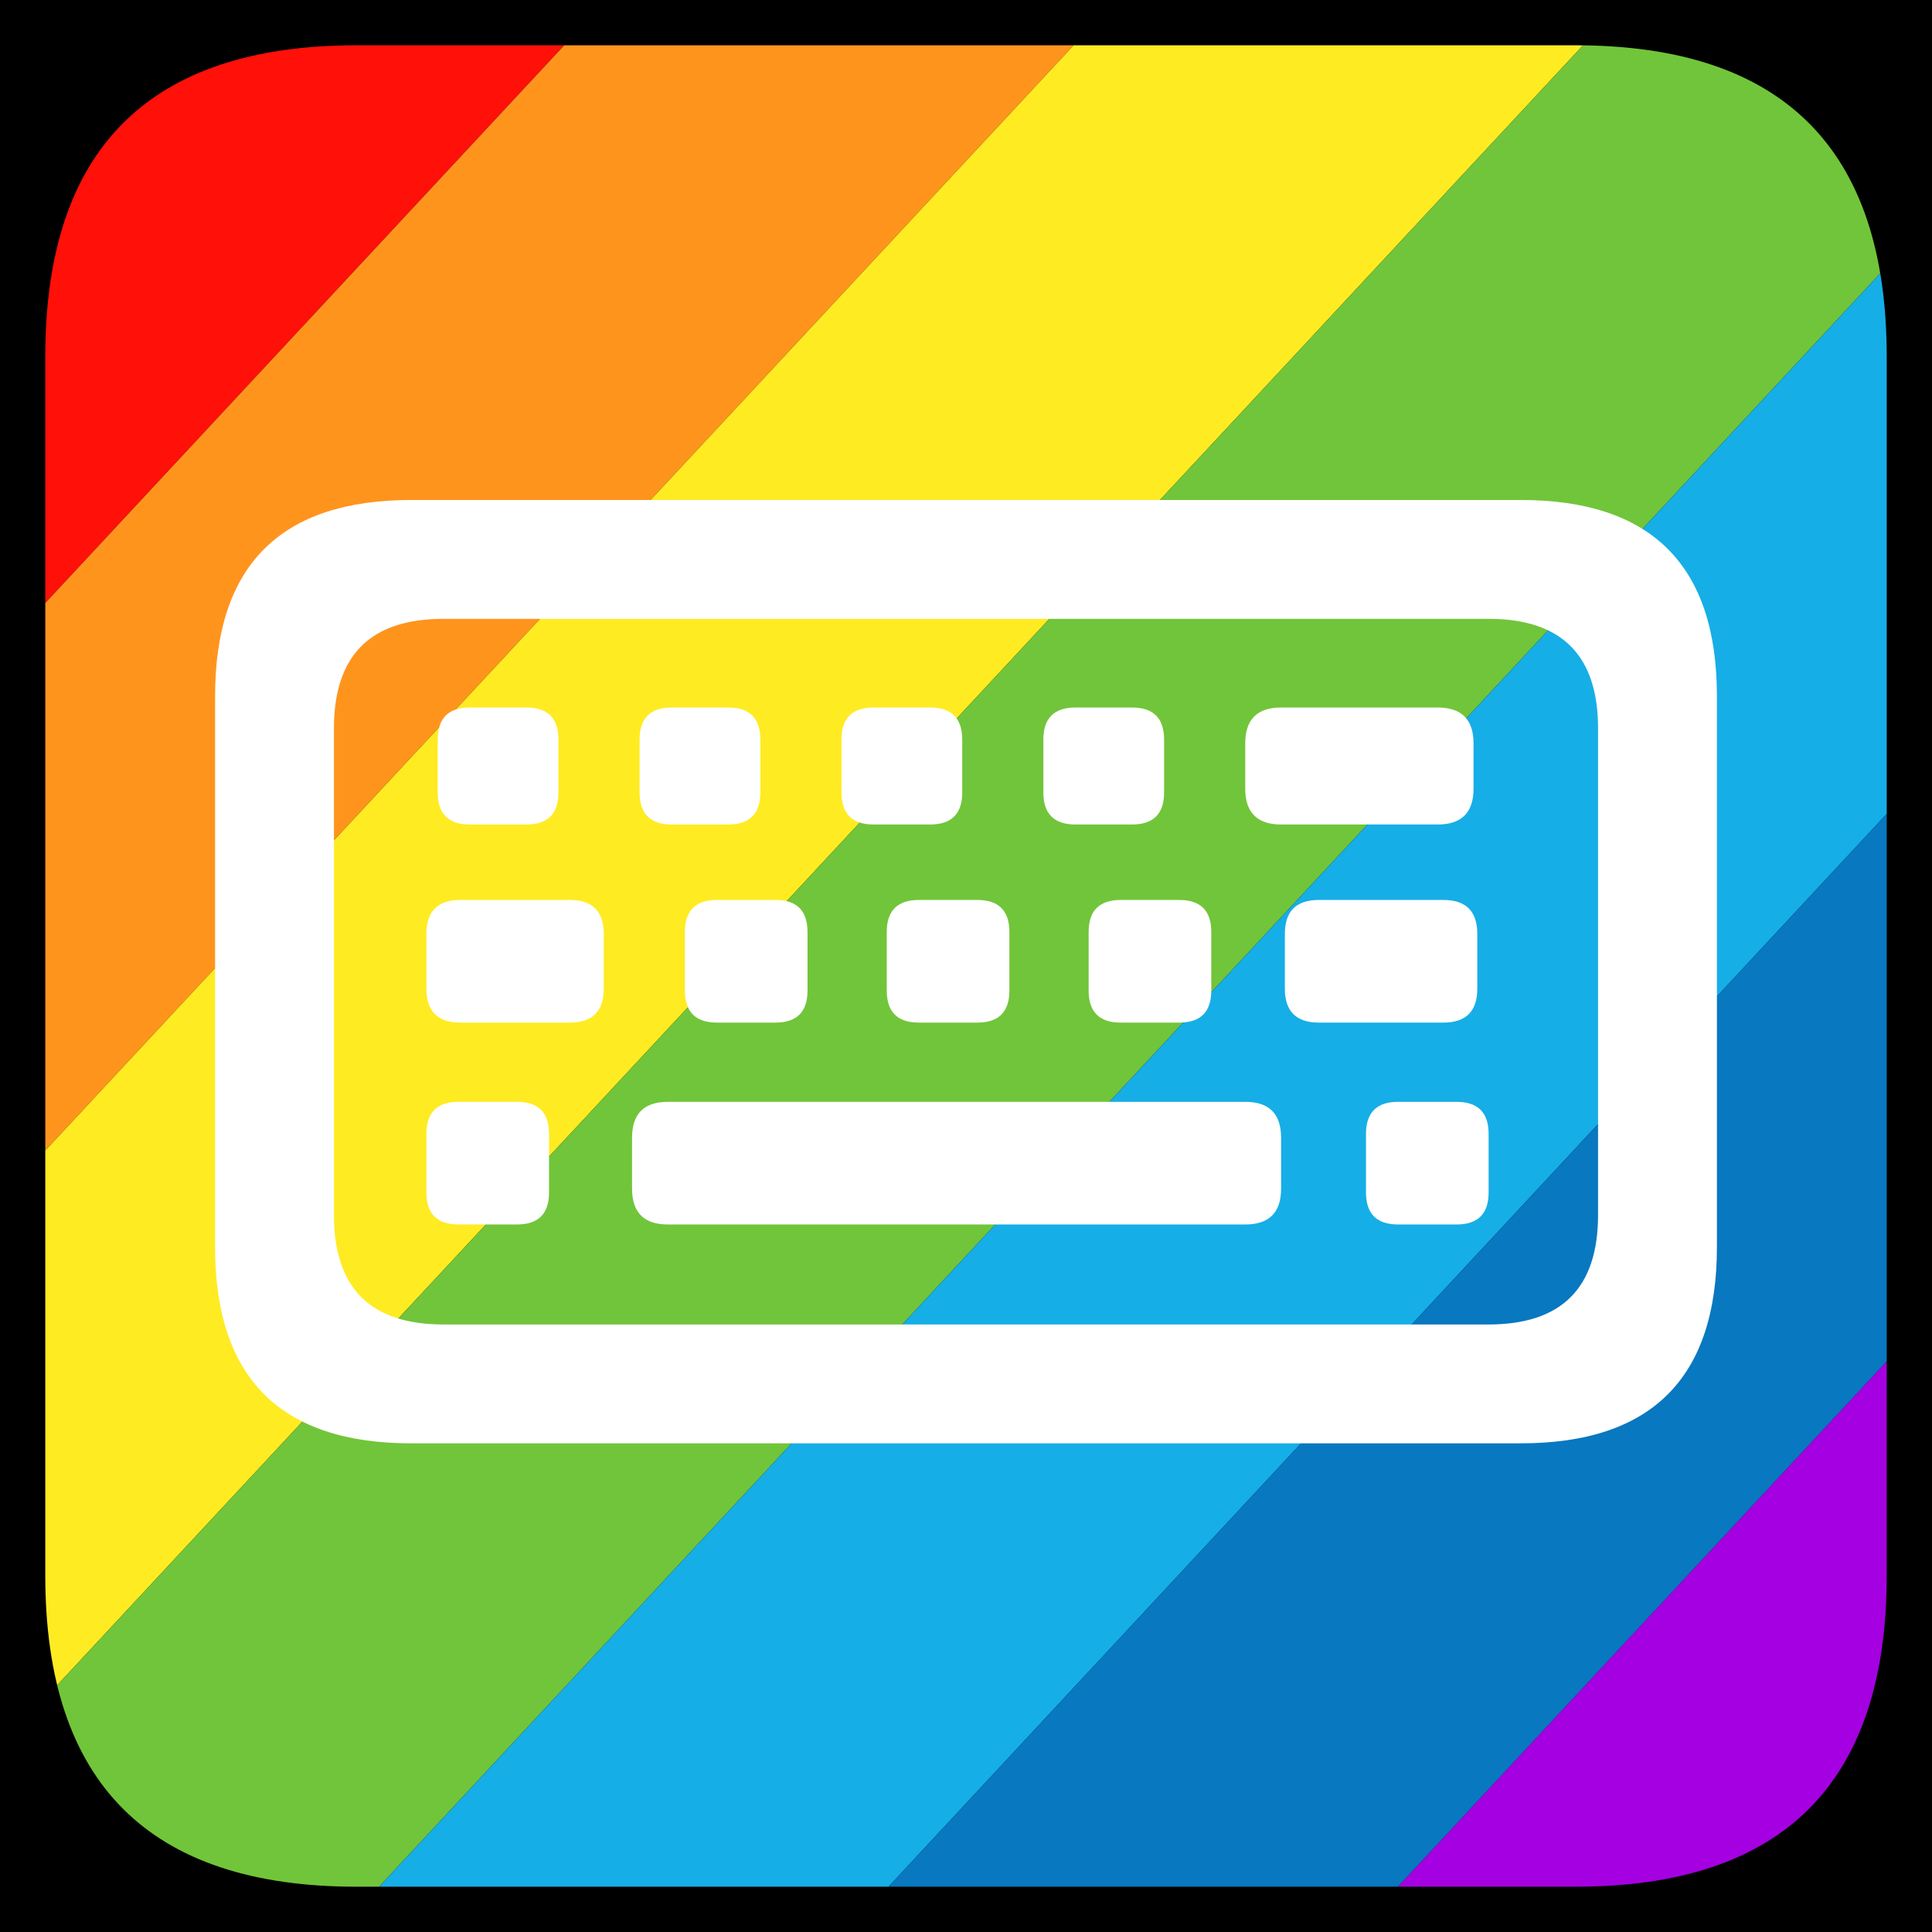
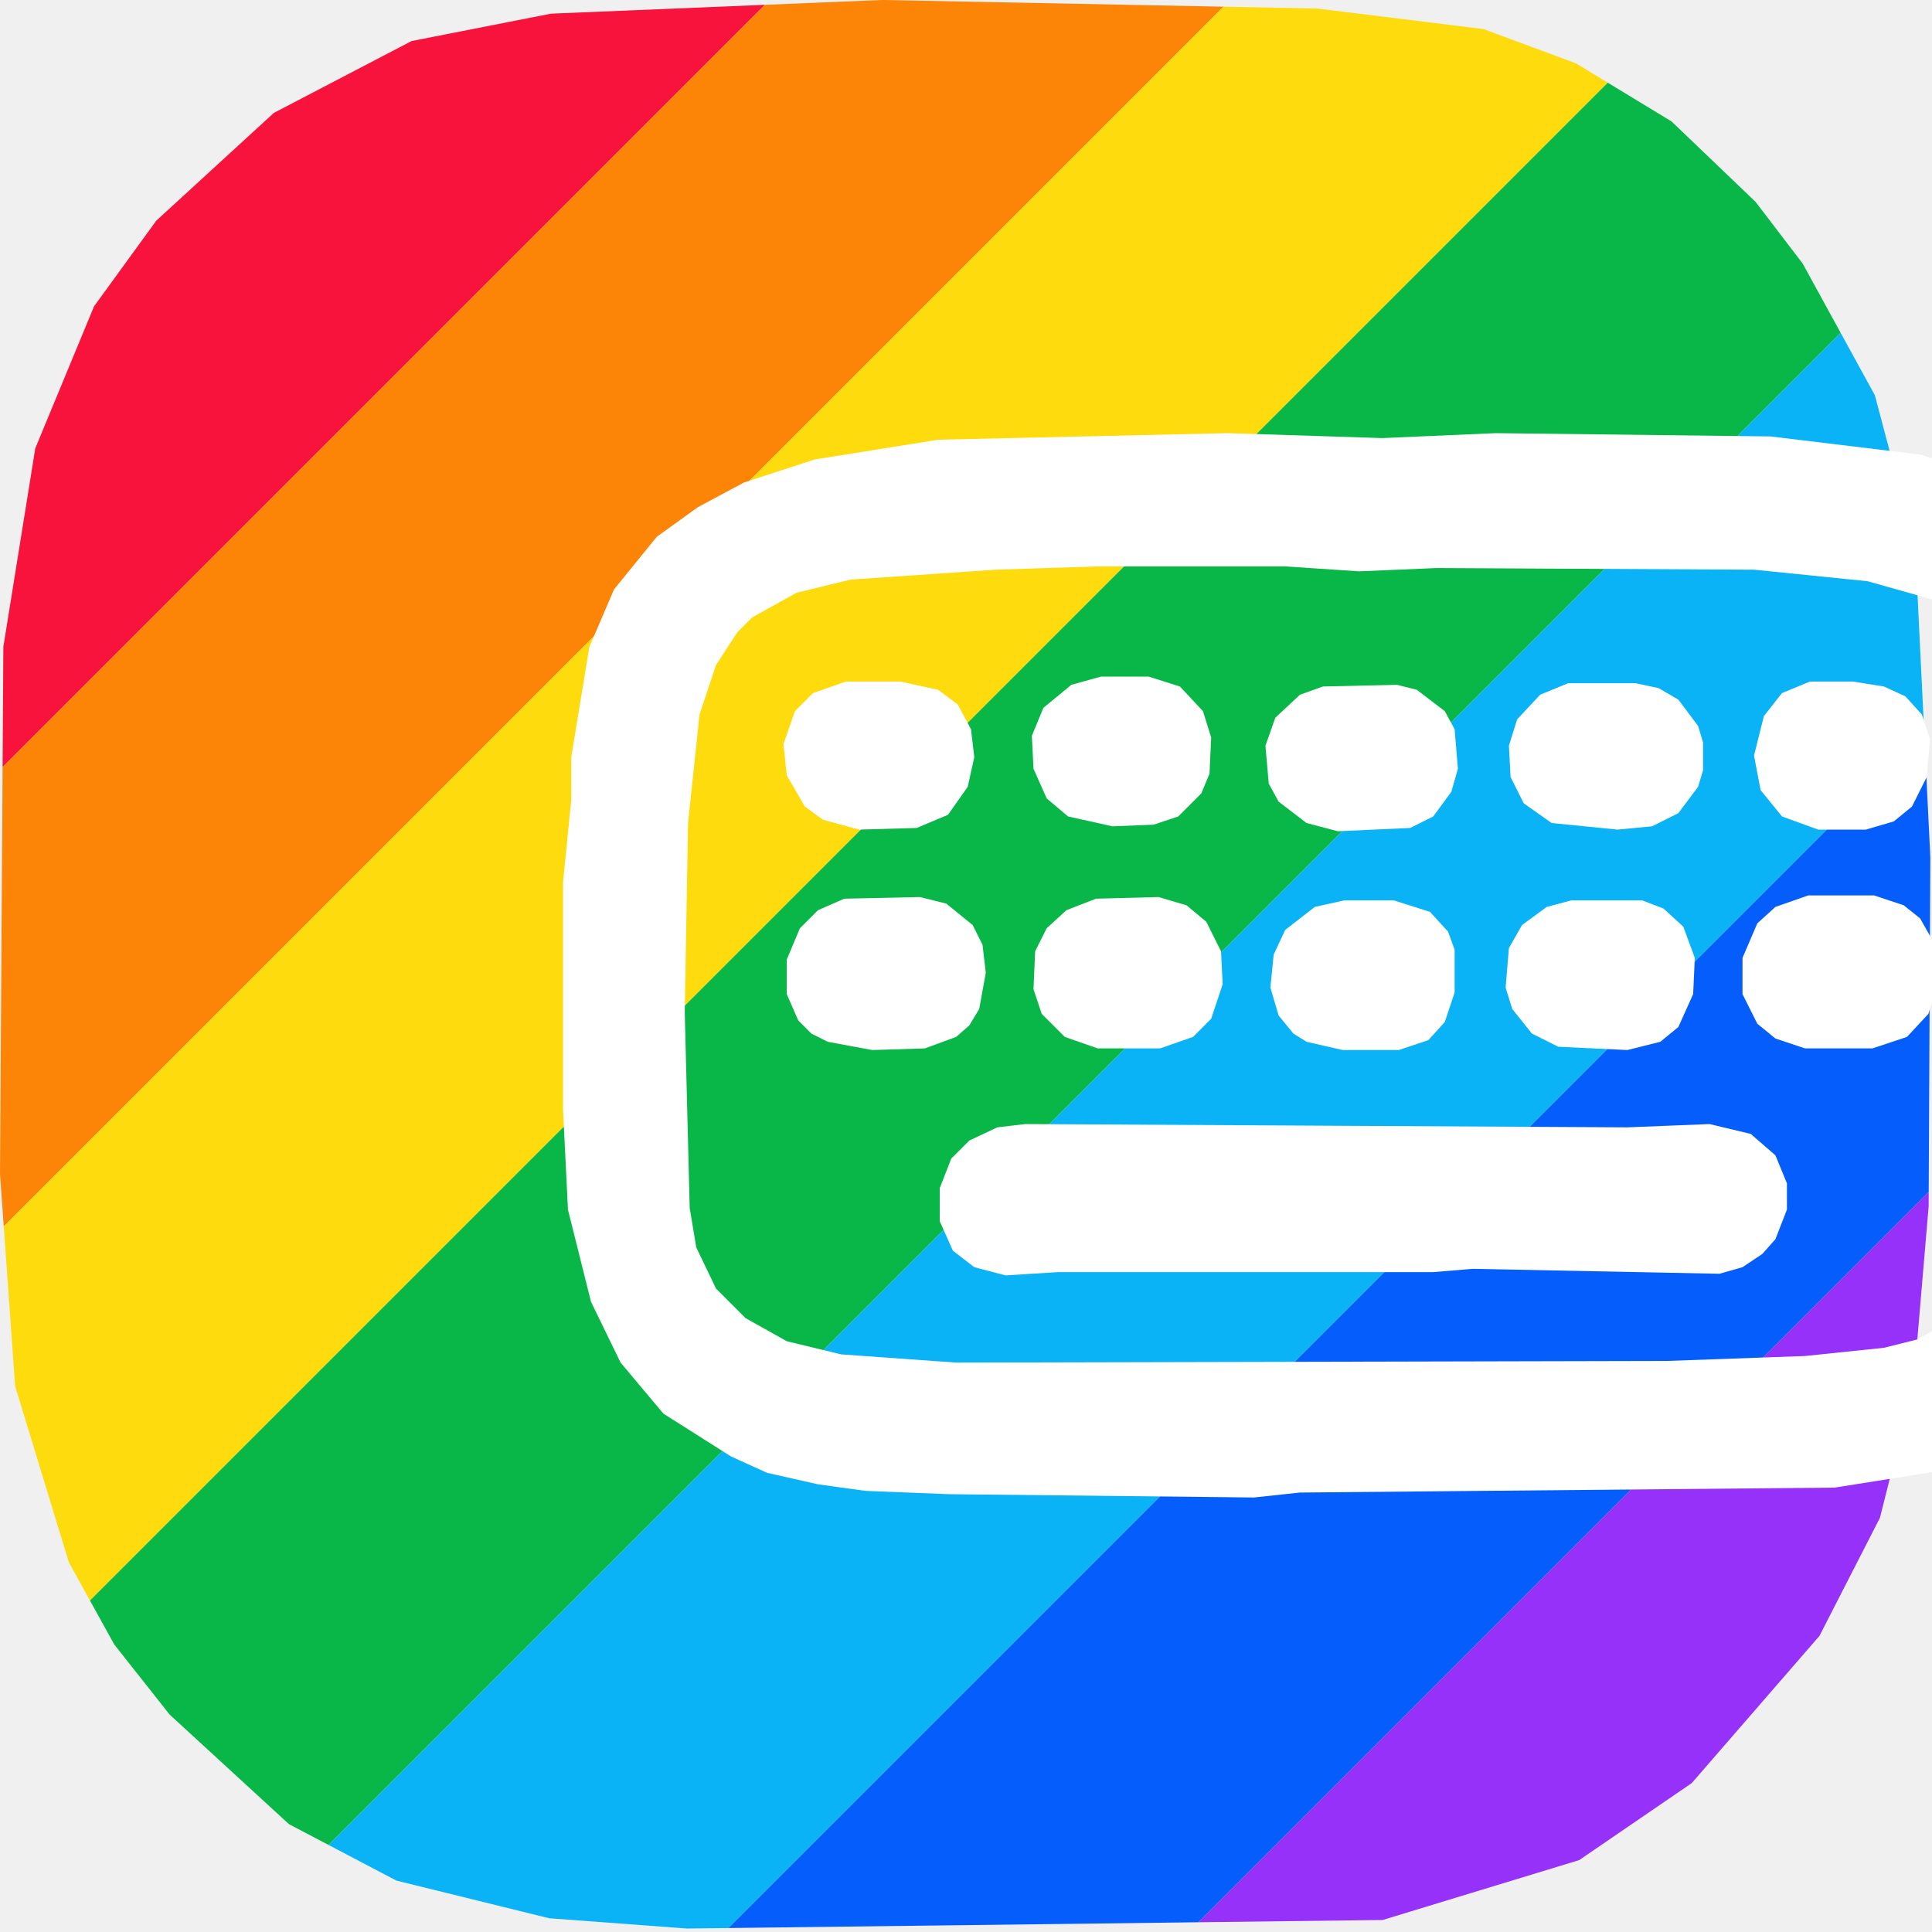
- <svg xmlns="http://www.w3.org/2000/svg" viewBox="0 0 1024 1024" role="img" aria-labelledby="title desc">
+ <svg xmlns="http://www.w3.org/2000/svg" viewBox="0 0 1024 1024" role="img" aria-label="PocketBoard squircle icon preview">
  <defs>
-     <clipPath id="tile">
-       <path d="M189,24 H835 Q1000,24 1000,189 V835 Q1000,1000 835,1000 H189 Q24,1000 24,835 V189 Q24,24 189,24 Z" />
+     <clipPath id="mask">
+       <path d="M210,131 L140,194 L103,244 L68,327 L49,443 L47,751 L56,875 L88,978 L115,1026 L148,1067 L219,1131 L283,1164 L374,1186 L456,1192 L870,1187 L987,1152 L1054,1107 L1130,1021 L1166,952 L1186,874 L1195,770 L1196,566 L1187,385 L1163,296 L1120,219 L1092,183 L1042,136 L985,102 L930,82 L831,70 L572,65 L375,73 L292,89Z" transform="translate(-41.85043 -58.97343) scale(0.890435 0.906998)" />
    </clipPath>
  </defs>
-   <rect width="1024" height="1024" fill="#000" />
-   <g clip-path="url(#tile)">
-     <path d="M-40,-20 L340,-20 L-650,1044 L-1030,1044 Z" fill="#ff1009" />
-     <path d="M340,-20 L610,-20 L-380,1044 L-650,1044 Z" fill="#ff941d" />
-     <path d="M610,-20 L880,-20 L-110,1044 L-380,1044 Z" fill="#ffeb22" />
-     <path d="M880,-20 L1150,-20 L160,1044 L-110,1044 Z" fill="#71c53a" />
-     <path d="M1150,-20 L1420,-20 L430,1044 L160,1044 Z" fill="#16aee6" />
-     <path d="M1420,-20 L1690,-20 L700,1044 L430,1044 Z" fill="#0878c0" />
-     <path d="M1690,-20 L1960,-20 L970,1044 L700,1044 Z" fill="#a500e1" />
+   <g clip-path="url(#mask)">
+     <path d="M0,0 L408,0 L-616,1024 L-1024,1024 Z" fill="#f8133d" />
+     <path d="M408,0 L652,0 L-372,1024 L-616,1024 Z" fill="#fc8508" />
+     <path d="M652,0 L896,0 L-128,1024 L-372,1024 Z" fill="#fddb0c" />
+     <path d="M896,0 L1152,0 L128,1024 L-128,1024 Z" fill="#09b749" />
+     <path d="M1152,0 L1408,0 L384,1024 L128,1024 Z" fill="#09b3f6" />
+     <path d="M1408,0 L1654,0 L630,1024 L384,1024 Z" fill="#055dfb" />
+     <path d="M1654,0 L2048,0 L1024,1024 L630,1024 Z" fill="#9531f9" />
  </g>
-   <path d="M218,265 H806 Q910,265 910,369 V661 Q910,765 806,765 H218 Q114,765 114,661 V369 Q114,265 218,265 Z M235,328 H789 Q847,328 847,386 V644 Q847,702 789,702 H235 Q177,702 177,644 V386 Q177,328 235,328 Z" fill="#fff" fill-rule="evenodd" />
-   <path d="M249,375 H279 Q296,375 296,392 V420 Q296,437 279,437 H249 Q232,437 232,420 V392 Q232,375 249,375 Z" fill="#fff" />
-   <path d="M356,375 H386 Q403,375 403,392 V420 Q403,437 386,437 H356 Q339,437 339,420 V392 Q339,375 356,375 Z" fill="#fff" />
-   <path d="M463,375 H493 Q510,375 510,392 V420 Q510,437 493,437 H463 Q446,437 446,420 V392 Q446,375 463,375 Z" fill="#fff" />
-   <path d="M570,375 H600 Q617,375 617,392 V420 Q617,437 600,437 H570 Q553,437 553,420 V392 Q553,375 570,375 Z" fill="#fff" />
-   <path d="M679,375 H762 Q781,375 781,394 V418 Q781,437 762,437 H679 Q660,437 660,418 V394 Q660,375 679,375 Z" fill="#fff" />
-   <path d="M244,477 H302 Q320,477 320,495 V524 Q320,542 302,542 H244 Q226,542 226,524 V495 Q226,477 244,477 Z" fill="#fff" />
-   <path d="M380,477 H411 Q428,477 428,494 V525 Q428,542 411,542 H380 Q363,542 363,525 V494 Q363,477 380,477 Z" fill="#fff" />
-   <path d="M487,477 H518 Q535,477 535,494 V525 Q535,542 518,542 H487 Q470,542 470,525 V494 Q470,477 487,477 Z" fill="#fff" />
-   <path d="M594,477 H625 Q642,477 642,494 V525 Q642,542 625,542 H594 Q577,542 577,525 V494 Q577,477 594,477 Z" fill="#fff" />
-   <path d="M699,477 H765 Q783,477 783,495 V524 Q783,542 765,542 H699 Q681,542 681,524 V495 Q681,477 699,477 Z" fill="#fff" />
-   <path d="M243,584 H274 Q291,584 291,601 V632 Q291,649 274,649 H243 Q226,649 226,632 V601 Q226,584 243,584 Z" fill="#fff" />
-   <path d="M354,584 H660 Q679,584 679,603 V630 Q679,649 660,649 H354 Q335,649 335,630 V603 Q335,584 354,584 Z" fill="#fff" />
-   <path d="M741,584 H772 Q789,584 789,601 V632 Q789,649 772,649 H741 Q724,649 724,632 V601 Q724,584 741,584 Z" fill="#fff" />
+   <path d="M164,431 L149,466 L138,533 L138,559 L133,609 L133,747 L136,808 L150,864 L168,901 L194,932 L235,958 L257,968 L288,975 L317,979 L368,981 L553,983 L581,980 L906,977 L969,967 L989,961 L1013,950 L1036,932 L1061,898 L1080,847 L1091,757 L1090,588 L1085,520 L1077,471 L1070,448 L1044,400 L1029,383 L1011,369 L990,359 L958,349 L867,338 L700,336 L631,339 L537,336 L361,340 L286,352 L243,366 L215,381 L190,399Z M226,477 L239,457 L248,448 L275,433 L308,425 L396,419 L458,417 L572,417 L617,420 L664,418 L857,419 L926,426 L965,437 L979,445 L990,456 L1002,479 L1008,507 L1013,558 L1018,692 L1014,742 L1014,805 L1003,847 L995,860 L983,872 L956,887 L936,892 L888,897 L804,900 L372,901 L302,896 L269,888 L244,874 L226,856 L214,831 L210,807 L207,688 L209,573 L216,507Z M425,503 L418,520 L419,540 L427,558 L440,569 L467,575 L492,574 L507,569 L521,555 L526,543 L527,521 L522,505 L508,490 L489,484 L460,484 L442,489Z M274,505 L267,525 L269,544 L280,563 L291,571 L313,577 L348,576 L367,568 L379,551 L383,533 L381,516 L373,501 L361,492 L338,487 L305,487 L285,494Z M713,510 L708,526 L709,545 L717,561 L734,573 L774,577 L795,575 L811,567 L823,551 L826,541 L826,524 L823,514 L811,498 L799,491 L785,488 L744,488 L727,495Z M874,494 L863,508 L857,532 L861,553 L874,569 L896,577 L925,577 L942,572 L953,563 L962,545 L964,522 L959,507 L949,496 L936,490 L917,487 L891,487Z M566,509 L560,526 L562,549 L568,560 L585,573 L604,578 L648,576 L662,569 L673,554 L677,540 L675,516 L669,505 L652,492 L640,489 L595,490 L581,495Z M859,634 L850,655 L850,677 L859,695 L870,704 L888,710 L929,710 L950,703 L963,689 L968,673 L967,647 L958,631 L948,623 L930,617 L890,617 L870,624Z M277,637 L269,656 L269,677 L276,693 L284,701 L294,706 L321,711 L353,710 L372,703 L380,696 L386,686 L390,664 L388,647 L382,635 L366,622 L350,618 L304,619 L288,626Z M427,637 L420,651 L419,674 L424,689 L438,703 L458,710 L496,710 L516,703 L527,692 L534,671 L533,651 L524,633 L512,623 L495,618 L457,619 L439,626Z M814,636 L802,625 L789,620 L746,620 L731,624 L716,635 L708,649 L706,673 L710,686 L722,701 L738,709 L780,711 L800,706 L811,697 L820,677 L821,655Z M572,638 L565,653 L563,673 L568,690 L577,701 L585,706 L607,711 L641,711 L659,705 L669,694 L675,676 L675,650 L671,639 L660,627 L638,620 L608,620 L590,624Z M362,795 L362,815 L370,833 L383,843 L402,848 L434,846 L662,846 L686,844 L836,847 L850,843 L862,835 L870,826 L877,808 L877,792 L870,775 L855,762 L830,756 L780,758 L414,756 L397,758 L380,766 L369,777Z" transform="translate(182.45 -63.38) scale(0.8719)" fill="#fff" fill-rule="evenodd" />
</svg>
